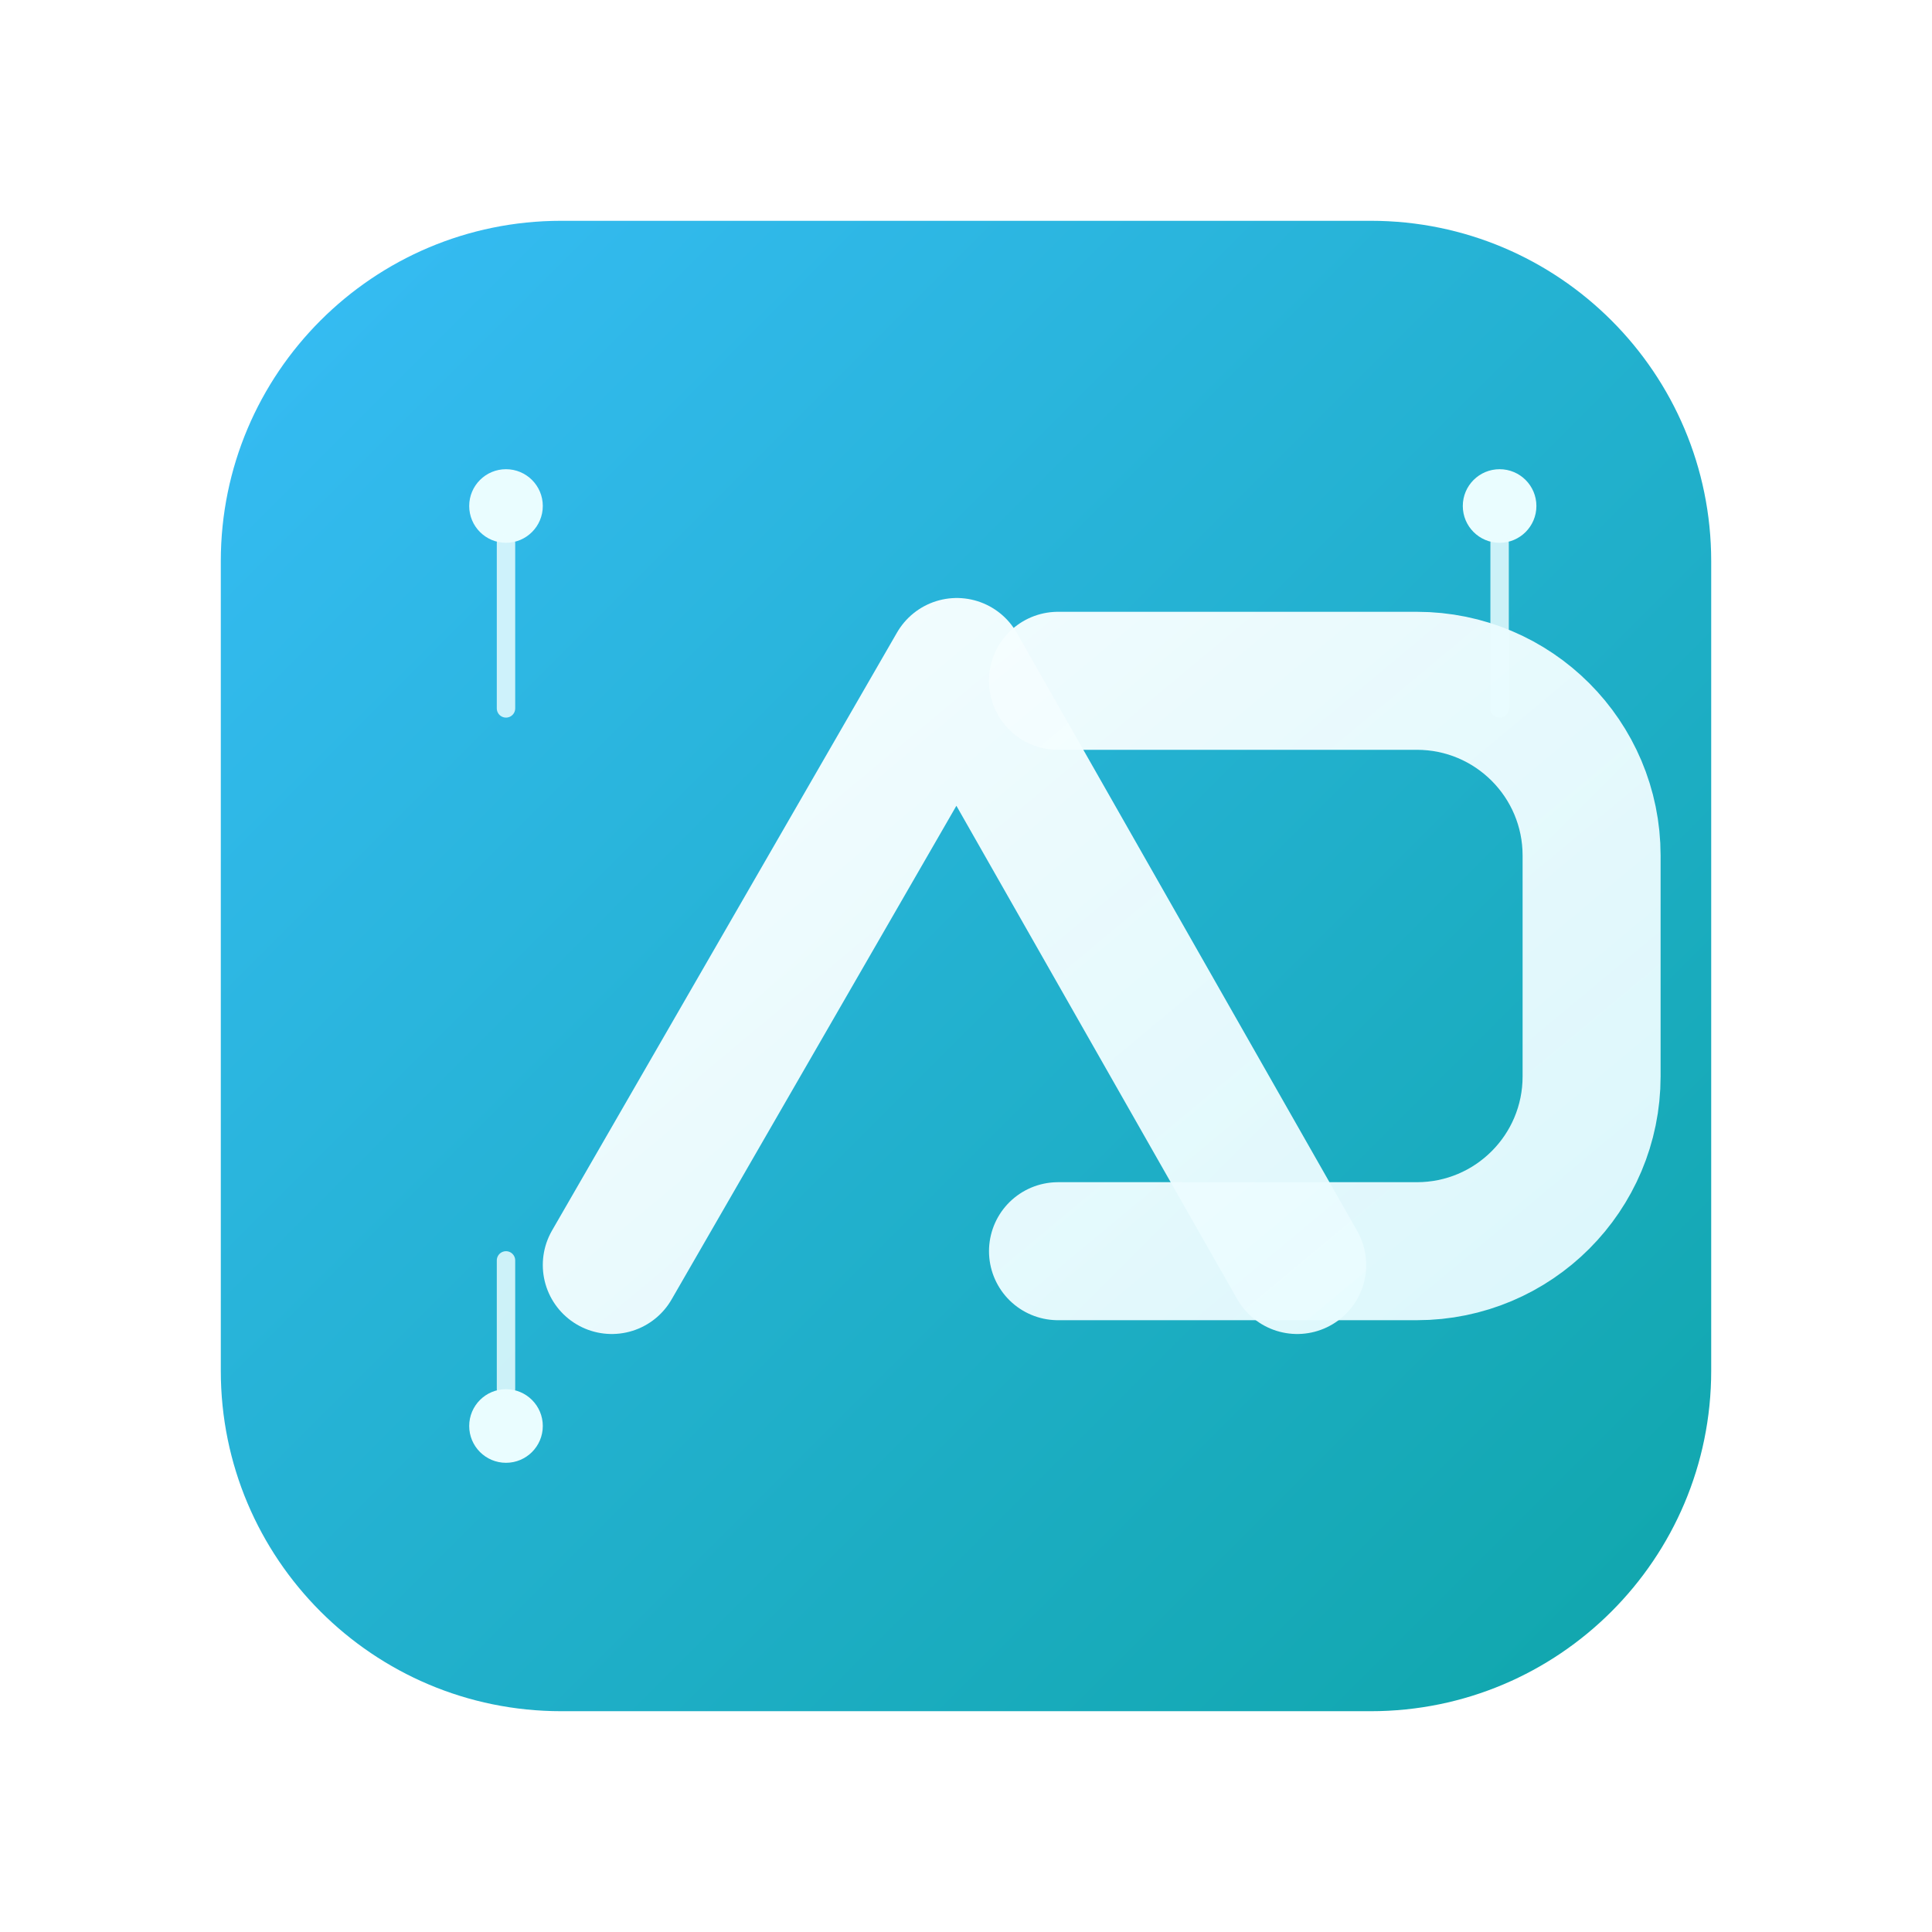
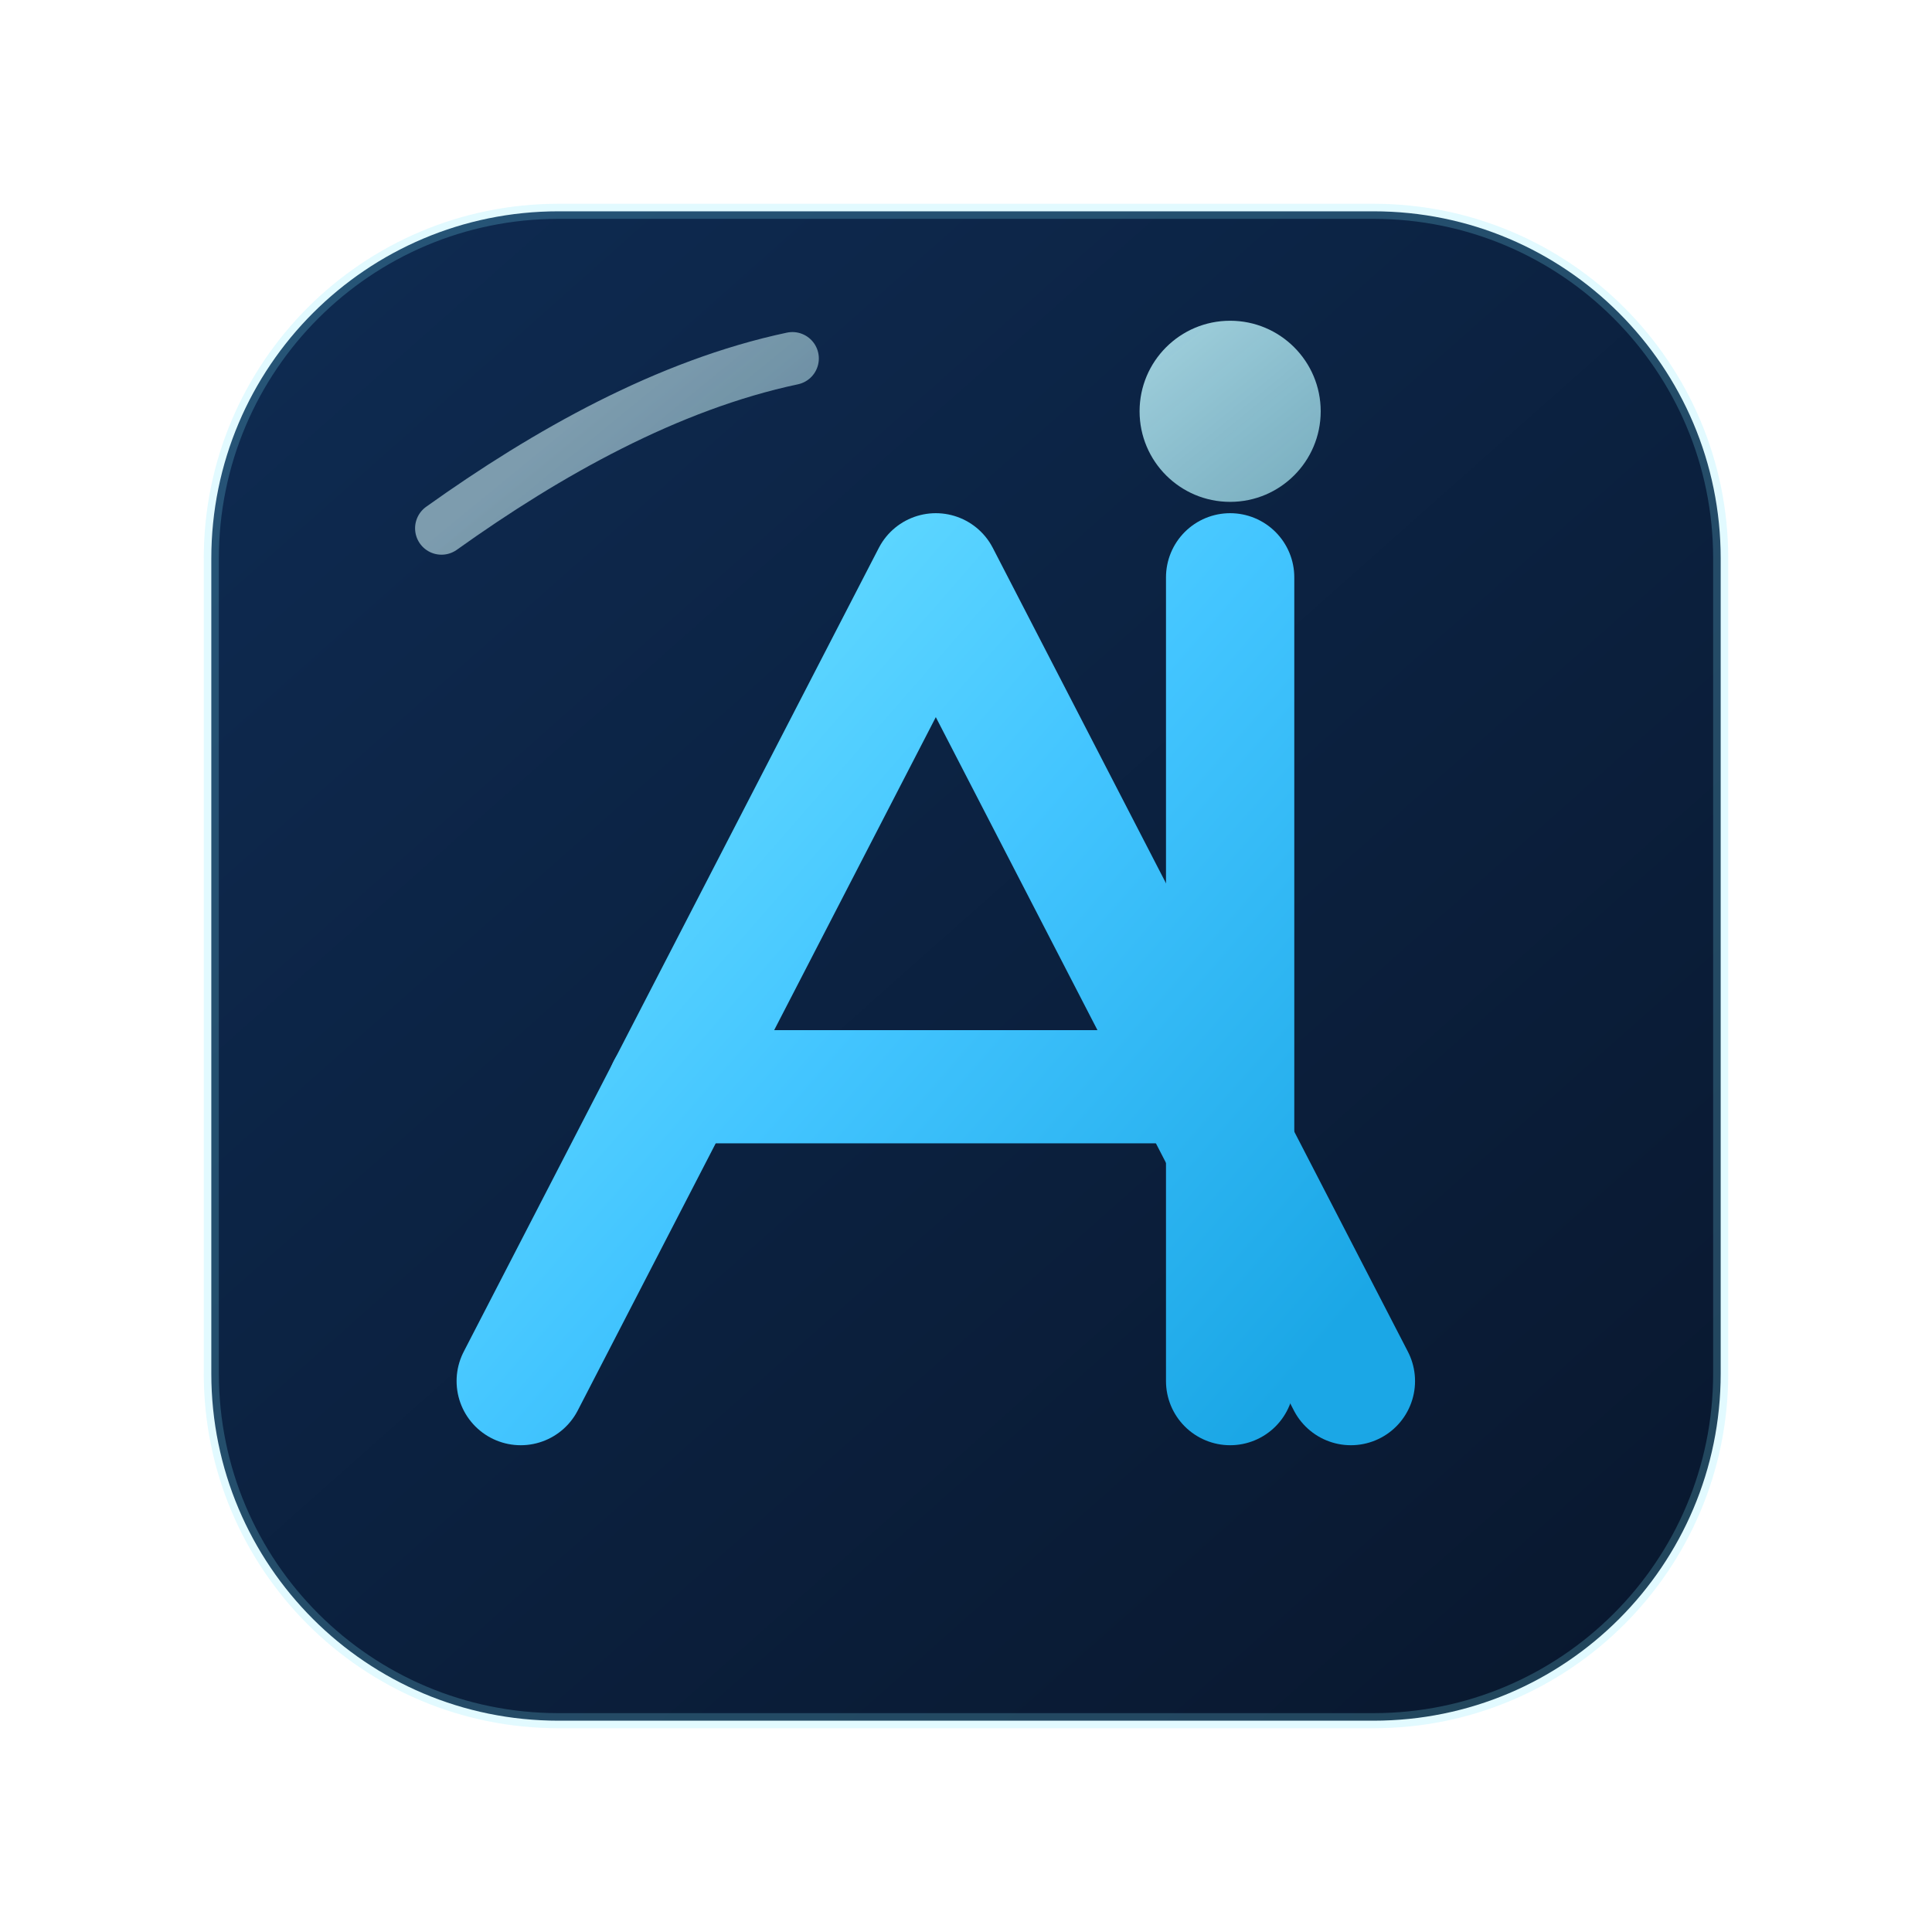
- <svg xmlns="http://www.w3.org/2000/svg" width="512" height="512" viewBox="0 0 420 420" fill="none">
+ <svg xmlns="http://www.w3.org/2000/svg" width="512" height="512" viewBox="0 0 512 512" fill="none">
  <defs>
-     <linearGradient id="g1" x1="40" y1="40" x2="380" y2="380" gradientUnits="userSpaceOnUse">
-       <stop offset="0" stop-color="#38BDF8" />
-       <stop offset="1" stop-color="#0EA5A8" />
+     <linearGradient id="panel" x1="70" y1="56" x2="420" y2="450" gradientUnits="userSpaceOnUse">
+       <stop stop-color="#0E2B52" />
+       <stop offset="1" stop-color="#09182F" />
    </linearGradient>
-     <linearGradient id="g2" x1="120" y1="70" x2="320" y2="310" gradientUnits="userSpaceOnUse">
-       <stop offset="0" stop-color="#FFFFFF" stop-opacity="0.98" />
-       <stop offset="1" stop-color="#E6FBFF" stop-opacity="0.95" />
+     <linearGradient id="accent" x1="120" y1="112" x2="372" y2="332" gradientUnits="userSpaceOnUse">
+       <stop stop-color="#7DEBFF" />
+       <stop offset="0.55" stop-color="#43C5FF" />
+       <stop offset="1" stop-color="#1BA7E6" />
+     </linearGradient>
+     <linearGradient id="shine" x1="144" y1="118" x2="344" y2="362" gradientUnits="userSpaceOnUse">
+       <stop stop-color="#D8FBFF" />
+       <stop offset="1" stop-color="#7DEBFF" stop-opacity="0.24" />
    </linearGradient>
  </defs>
-   <rect x="48" y="48" width="324" height="324" rx="74" fill="url(#g1)" />
-   <path d="M133 275 L208 145 L282 275" stroke="url(#g2)" stroke-width="30" stroke-linecap="round" stroke-linejoin="round" />
-   <path d="M230 148 H308 C329 148 346 165 346 186 V234 C346 255 329 272 308 272 H230" stroke="url(#g2)" stroke-width="30" stroke-linecap="round" stroke-linejoin="round" />
-   <circle cx="110" cy="110" r="8" fill="#EAFDFF" />
-   <circle cx="326" cy="110" r="8" fill="#EAFDFF" />
-   <circle cx="110" cy="310" r="8" fill="#EAFDFF" />
-   <line x1="110" y1="118" x2="110" y2="154" stroke="#EAFDFF" stroke-width="4" stroke-linecap="round" opacity="0.85" />
-   <line x1="326" y1="118" x2="326" y2="154" stroke="#EAFDFF" stroke-width="4" stroke-linecap="round" opacity="0.85" />
-   <line x1="110" y1="274" x2="110" y2="302" stroke="#EAFDFF" stroke-width="4" stroke-linecap="round" opacity="0.85" />
+   <rect x="56" y="56" width="400" height="400" rx="92" fill="url(#panel)" />
+   <rect x="56" y="56" width="400" height="400" rx="92" stroke="#7DEBFF" stroke-opacity="0.22" stroke-width="4" />
+   <path d="M138 366L248 153L358 366" stroke="url(#accent)" stroke-width="34" stroke-linecap="round" stroke-linejoin="round" />
+   <path d="M176 288H317" stroke="url(#accent)" stroke-width="30" stroke-linecap="round" />
+   <path d="M326 153V366" stroke="url(#accent)" stroke-width="34" stroke-linecap="round" />
+   <circle cx="326" cy="109" r="24" fill="url(#shine)" />
+   <path d="M117 140C145 120 177 102 210 95" stroke="url(#shine)" stroke-width="14" stroke-linecap="round" opacity="0.55" />
</svg>
